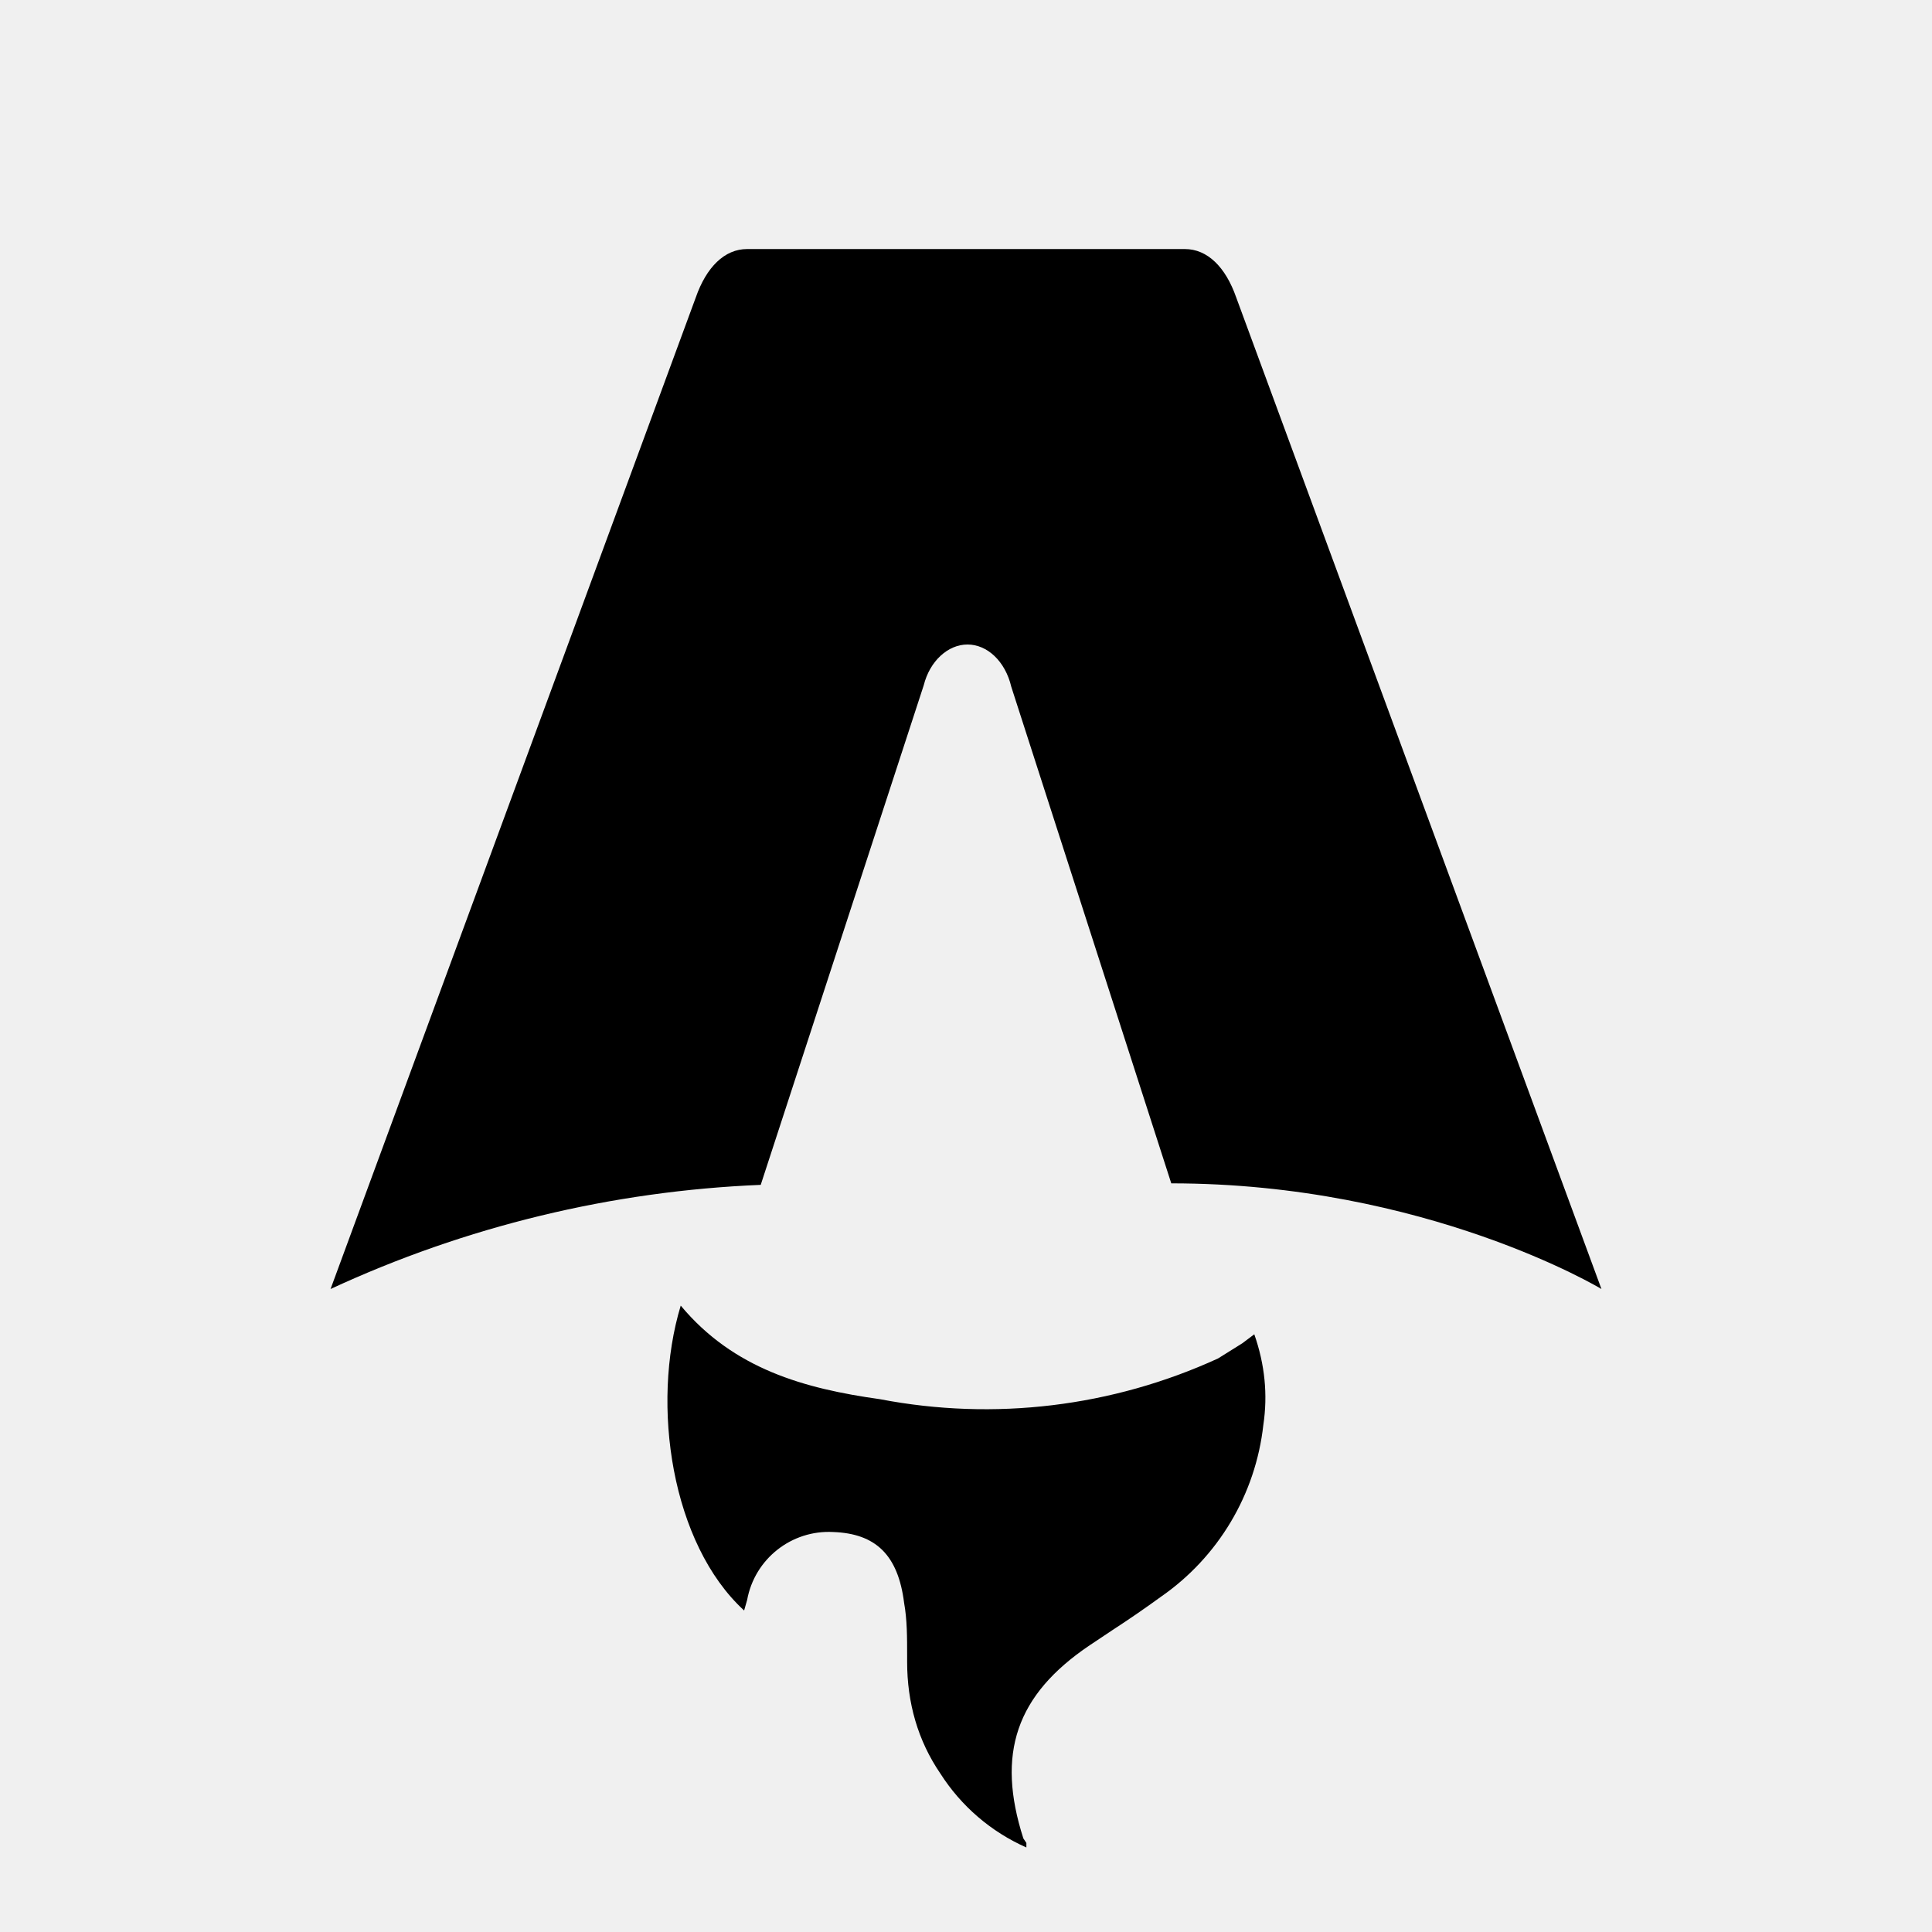
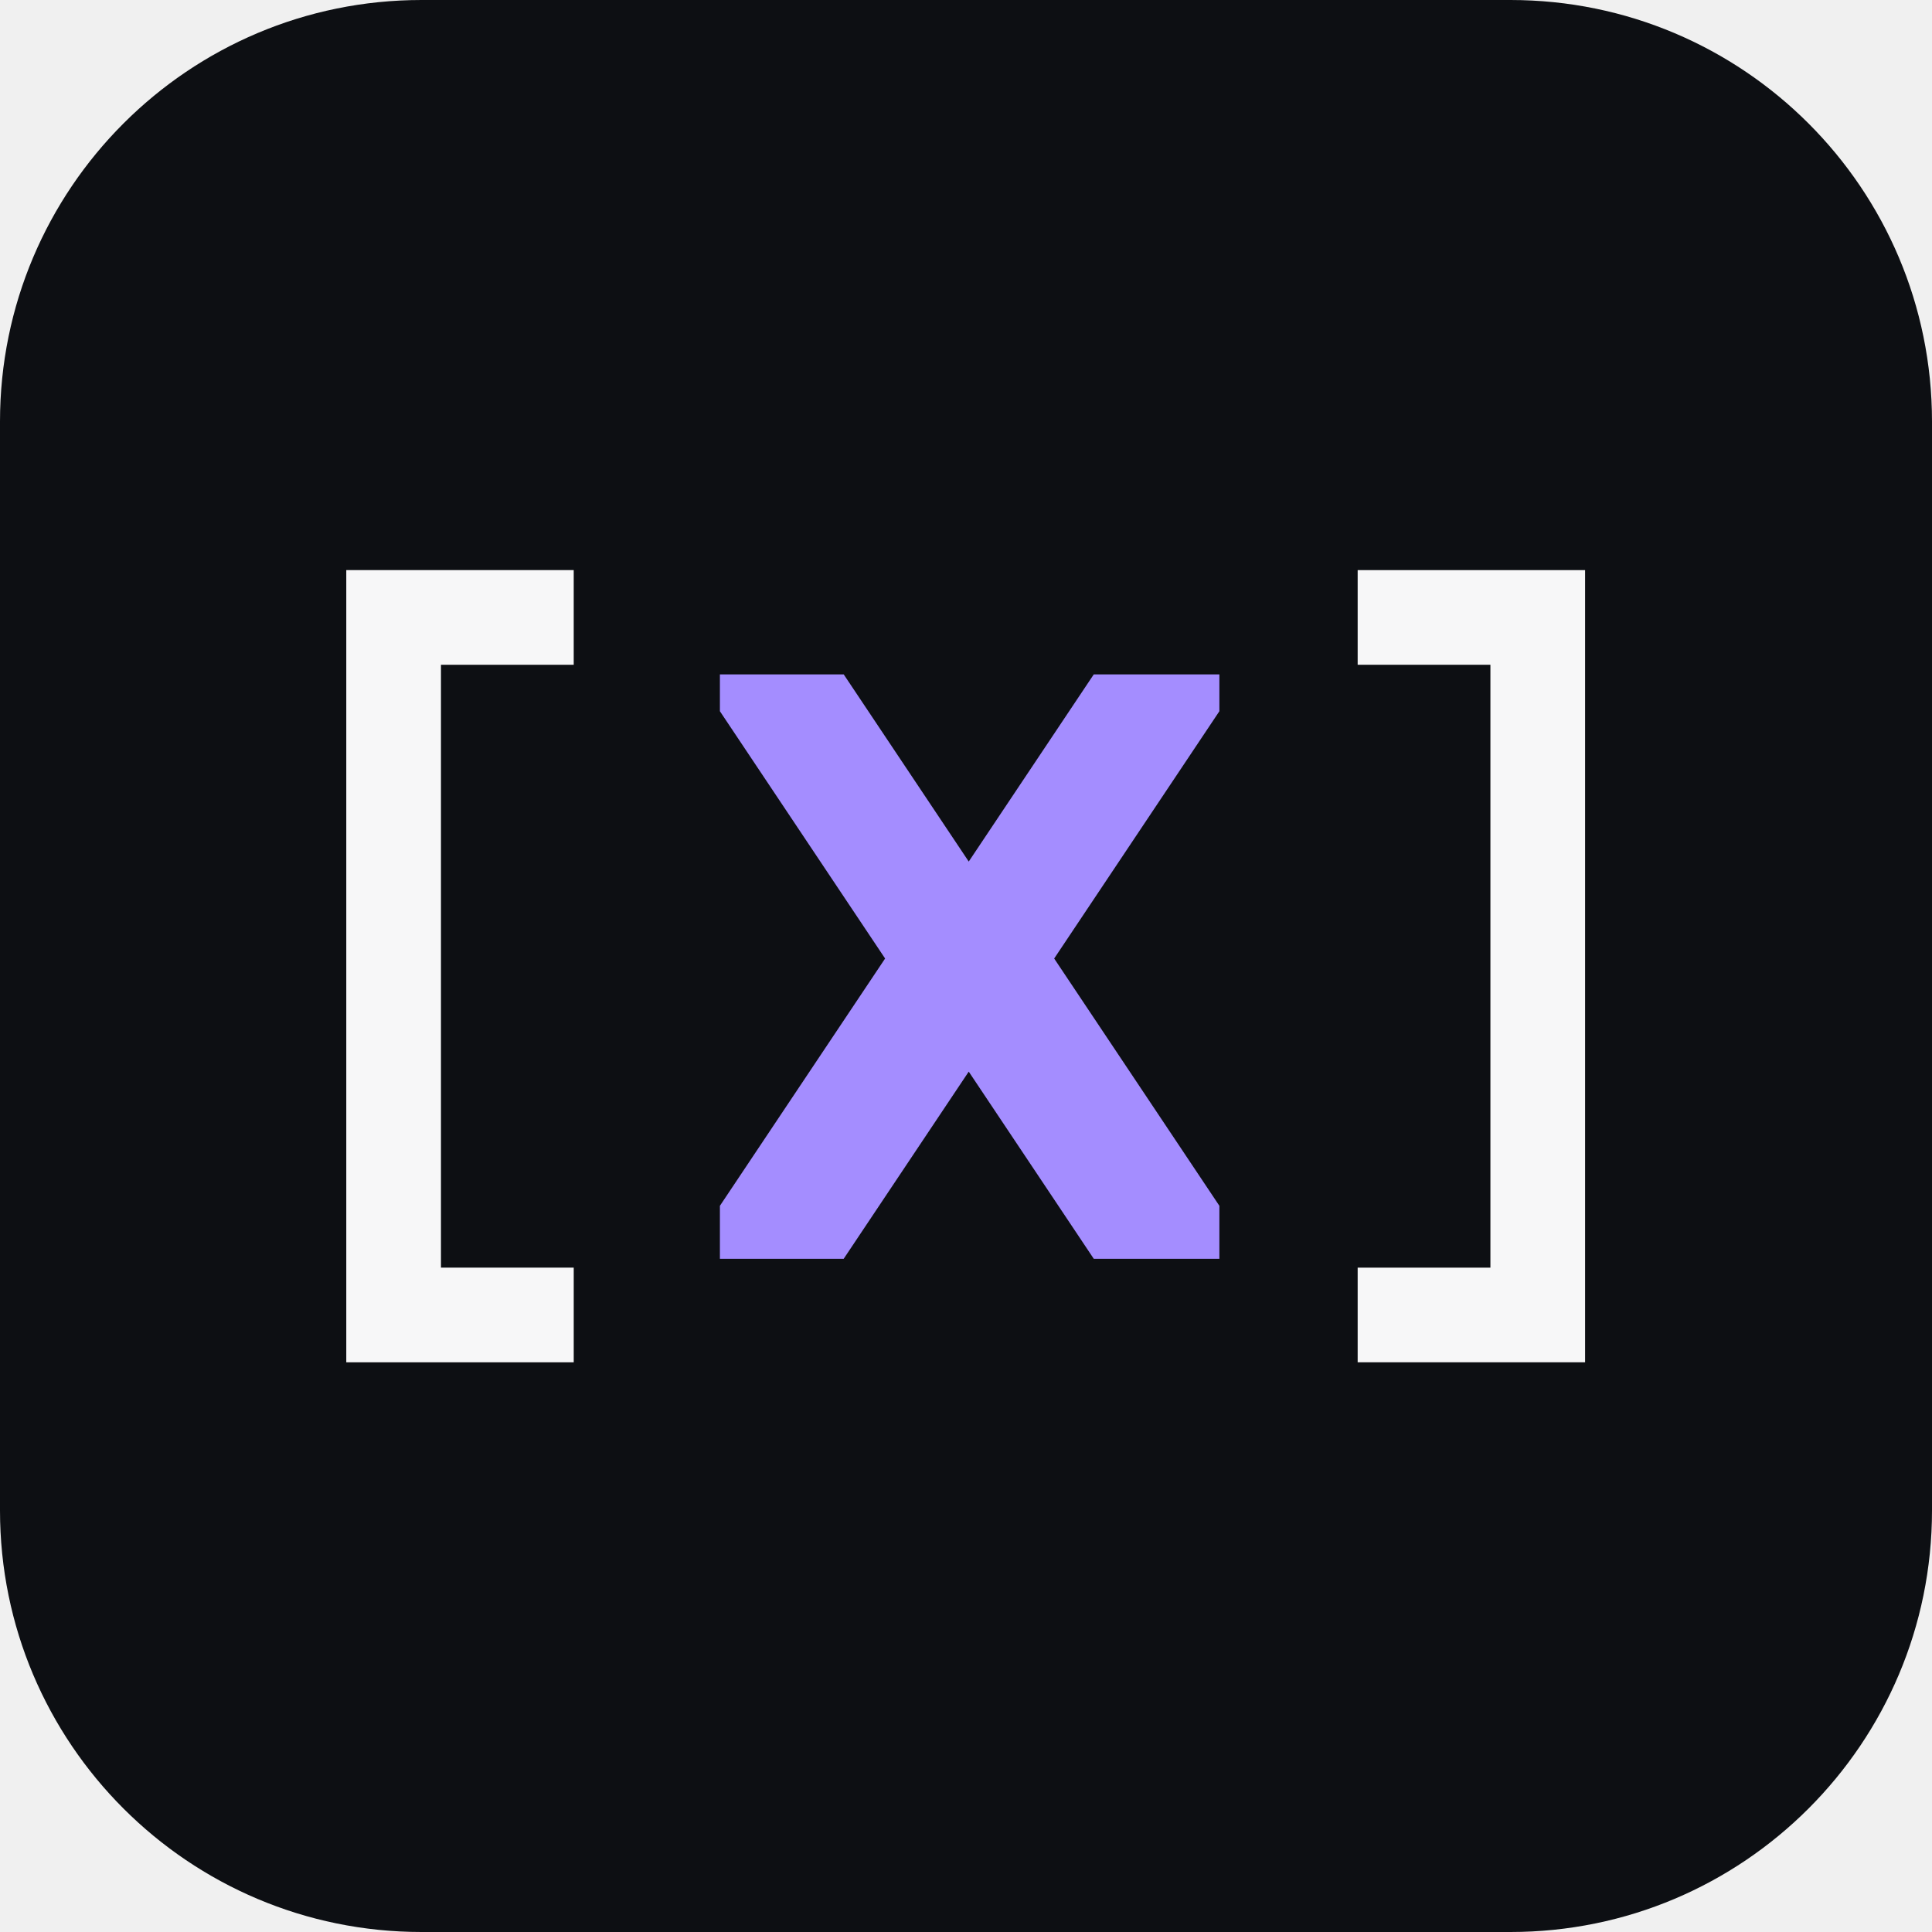
- <svg xmlns="http://www.w3.org/2000/svg" fill="none" viewBox="0 0 128 128">
-   <path d="M50.4 78.5a75.1 75.1 0 0 0-28.5 6.9l24.2-65.7c.7-2 1.9-3.2 3.4-3.2h29c1.5 0 2.7 1.2 3.4 3.2l24.2 65.7s-11.6-7-28.5-7L67 45.5c-.4-1.7-1.6-2.8-2.9-2.8-1.3 0-2.5 1.1-2.9 2.7L50.4 78.5Zm-1.1 28.2Zm-4.2-20.2c-2 6.6-.6 15.8 4.2 20.2a17.5 17.5 0 0 1 .2-.7 5.5 5.5 0 0 1 5.7-4.5c2.8.1 4.3 1.5 4.7 4.7.2 1.1.2 2.3.2 3.5v.4c0 2.7.7 5.2 2.2 7.4a13 13 0 0 0 5.7 4.9v-.3l-.2-.3c-1.8-5.6-.5-9.5 4.4-12.8l1.5-1a73 73 0 0 0 3.2-2.2 16 16 0 0 0 6.8-11.4c.3-2 .1-4-.6-6l-.8.6-1.6 1a37 37 0 0 1-22.4 2.7c-5-.7-9.7-2-13.2-6.2Z" />
-   <style>
-         path { fill: #000; }
-         @media (prefers-color-scheme: dark) {
-             path { fill: #FFF; }
-         }
-     </style>
+ <svg xmlns="http://www.w3.org/2000/svg" viewBox="66.6 88.8 220 220">
+   <rect x="66.6" y="88.8" width="220" height="220" rx="48" fill="#0d0f13" />
+   <path fill="#f7f7f8" transform="translate(24 0)" d="M 82.032,153.718 V 243.929 H 107.931 V 233.147 H 92.813 v -68.648 h 15.117 v -10.781 z" />
+   <path fill="#f7f7f8" transform="translate(-69.26 0)" d="m 316.357,243.929 v -90.211 h -25.898 v 10.781 h 15.117 v 68.648 h -15.117 v 10.781 z" />
+   <path fill="#a48dff" transform="translate(176.6 198.8) scale(1.5) translate(-176.6 -206.4)" d="m 157.918,184.262 v 2.797 l 12.541,18.773 -12.541,18.773 v 4.02 h 9.398 l 9.492,-14.207 9.49,14.207 h 9.537 v -4.02 l -12.541,-18.773 12.541,-18.773 v -2.797 h -9.535 l -9.492,14.209 -9.492,-14.209 z" />
</svg>
